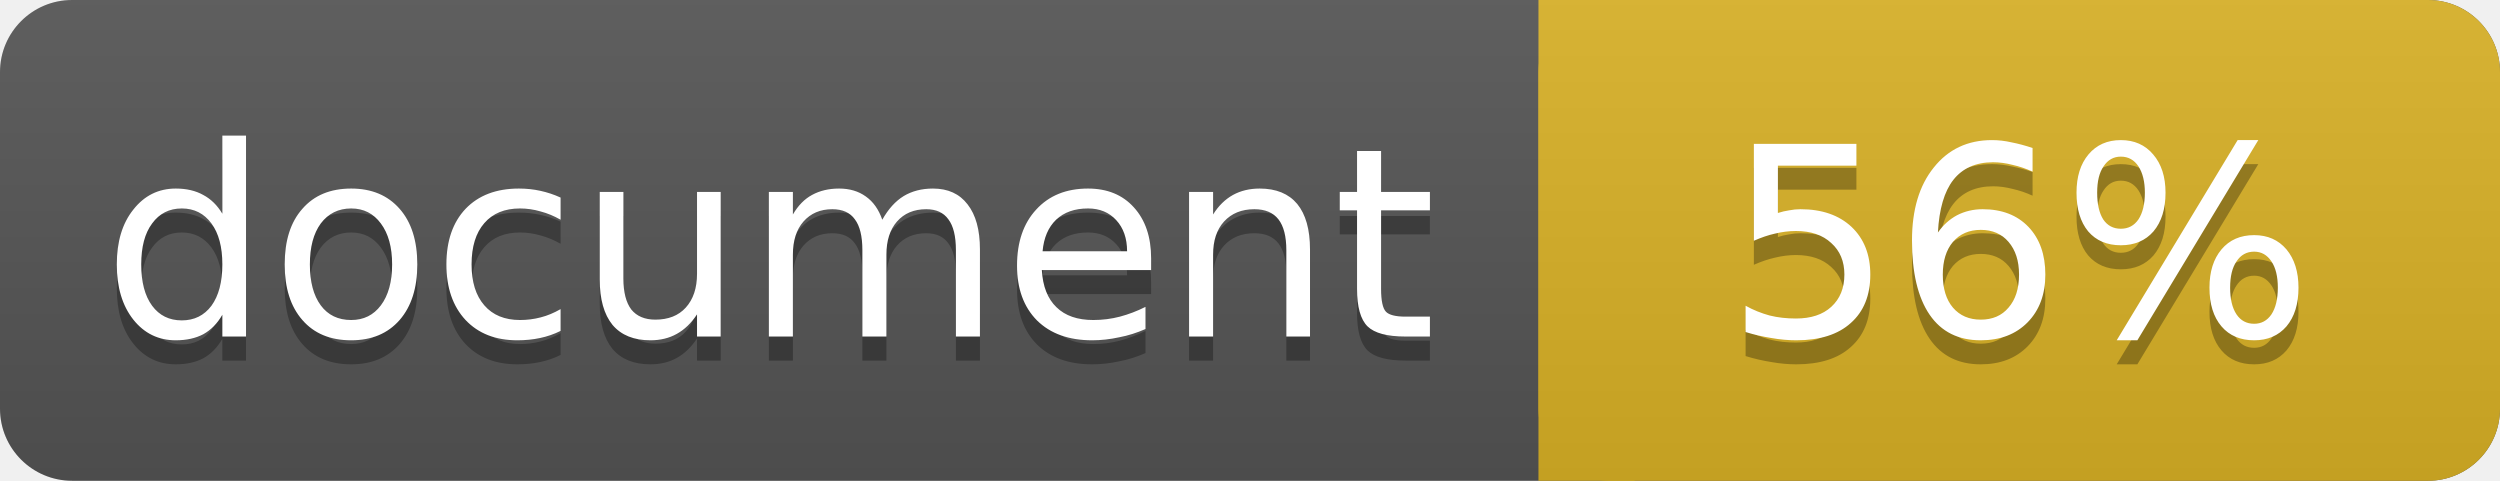
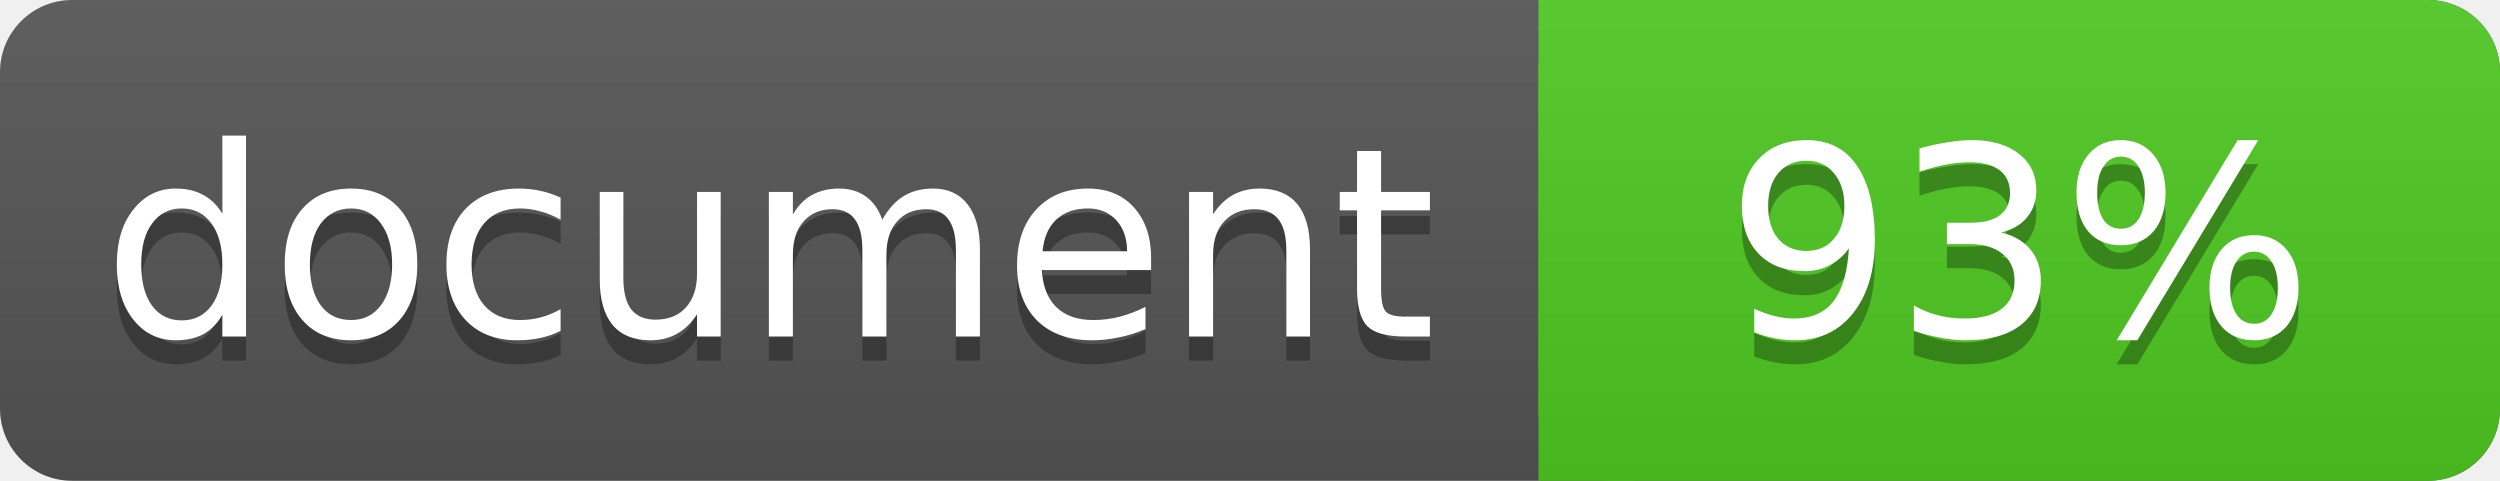
<svg xmlns="http://www.w3.org/2000/svg" width="104" height="20">
  <linearGradient id="a" x2="0" y2="100%">
    <stop offset="0" stop-color="#bbb" stop-opacity=".1" />
    <stop offset="1" stop-opacity=".1" />
  </linearGradient>
  <rect rx="3" width="104" height="20" fill="#555" />
-   <rect rx="3" x="64" width="40" height="20" fill="#dab226" />
-   <path fill="#dab226" d="M64 0h4v20h-4z" />
+   <rect rx="3" x="64" width="40" height="20" fill="#4fc921" />
+   <path fill="#4fc921" d="M64 0h4v20h-4z" />
  <rect rx="3" width="104" height="20" fill="url(#a)" />
  <g fill="#fff" text-anchor="middle" font-family="DejaVu Sans,Verdana,Geneva,sans-serif" font-size="11">
    <text x="32" y="15" fill="#010101" fill-opacity=".3">document</text>
    <text x="32" y="14">document</text>
-     <text x="84" y="15" fill="#010101" fill-opacity=".3">56%</text>
-     <text x="84" y="14">56%</text>
+     <text x="84" y="15" fill="#010101" fill-opacity=".3">93%</text>
+     <text x="84" y="14">93%</text>
  </g>
</svg>
